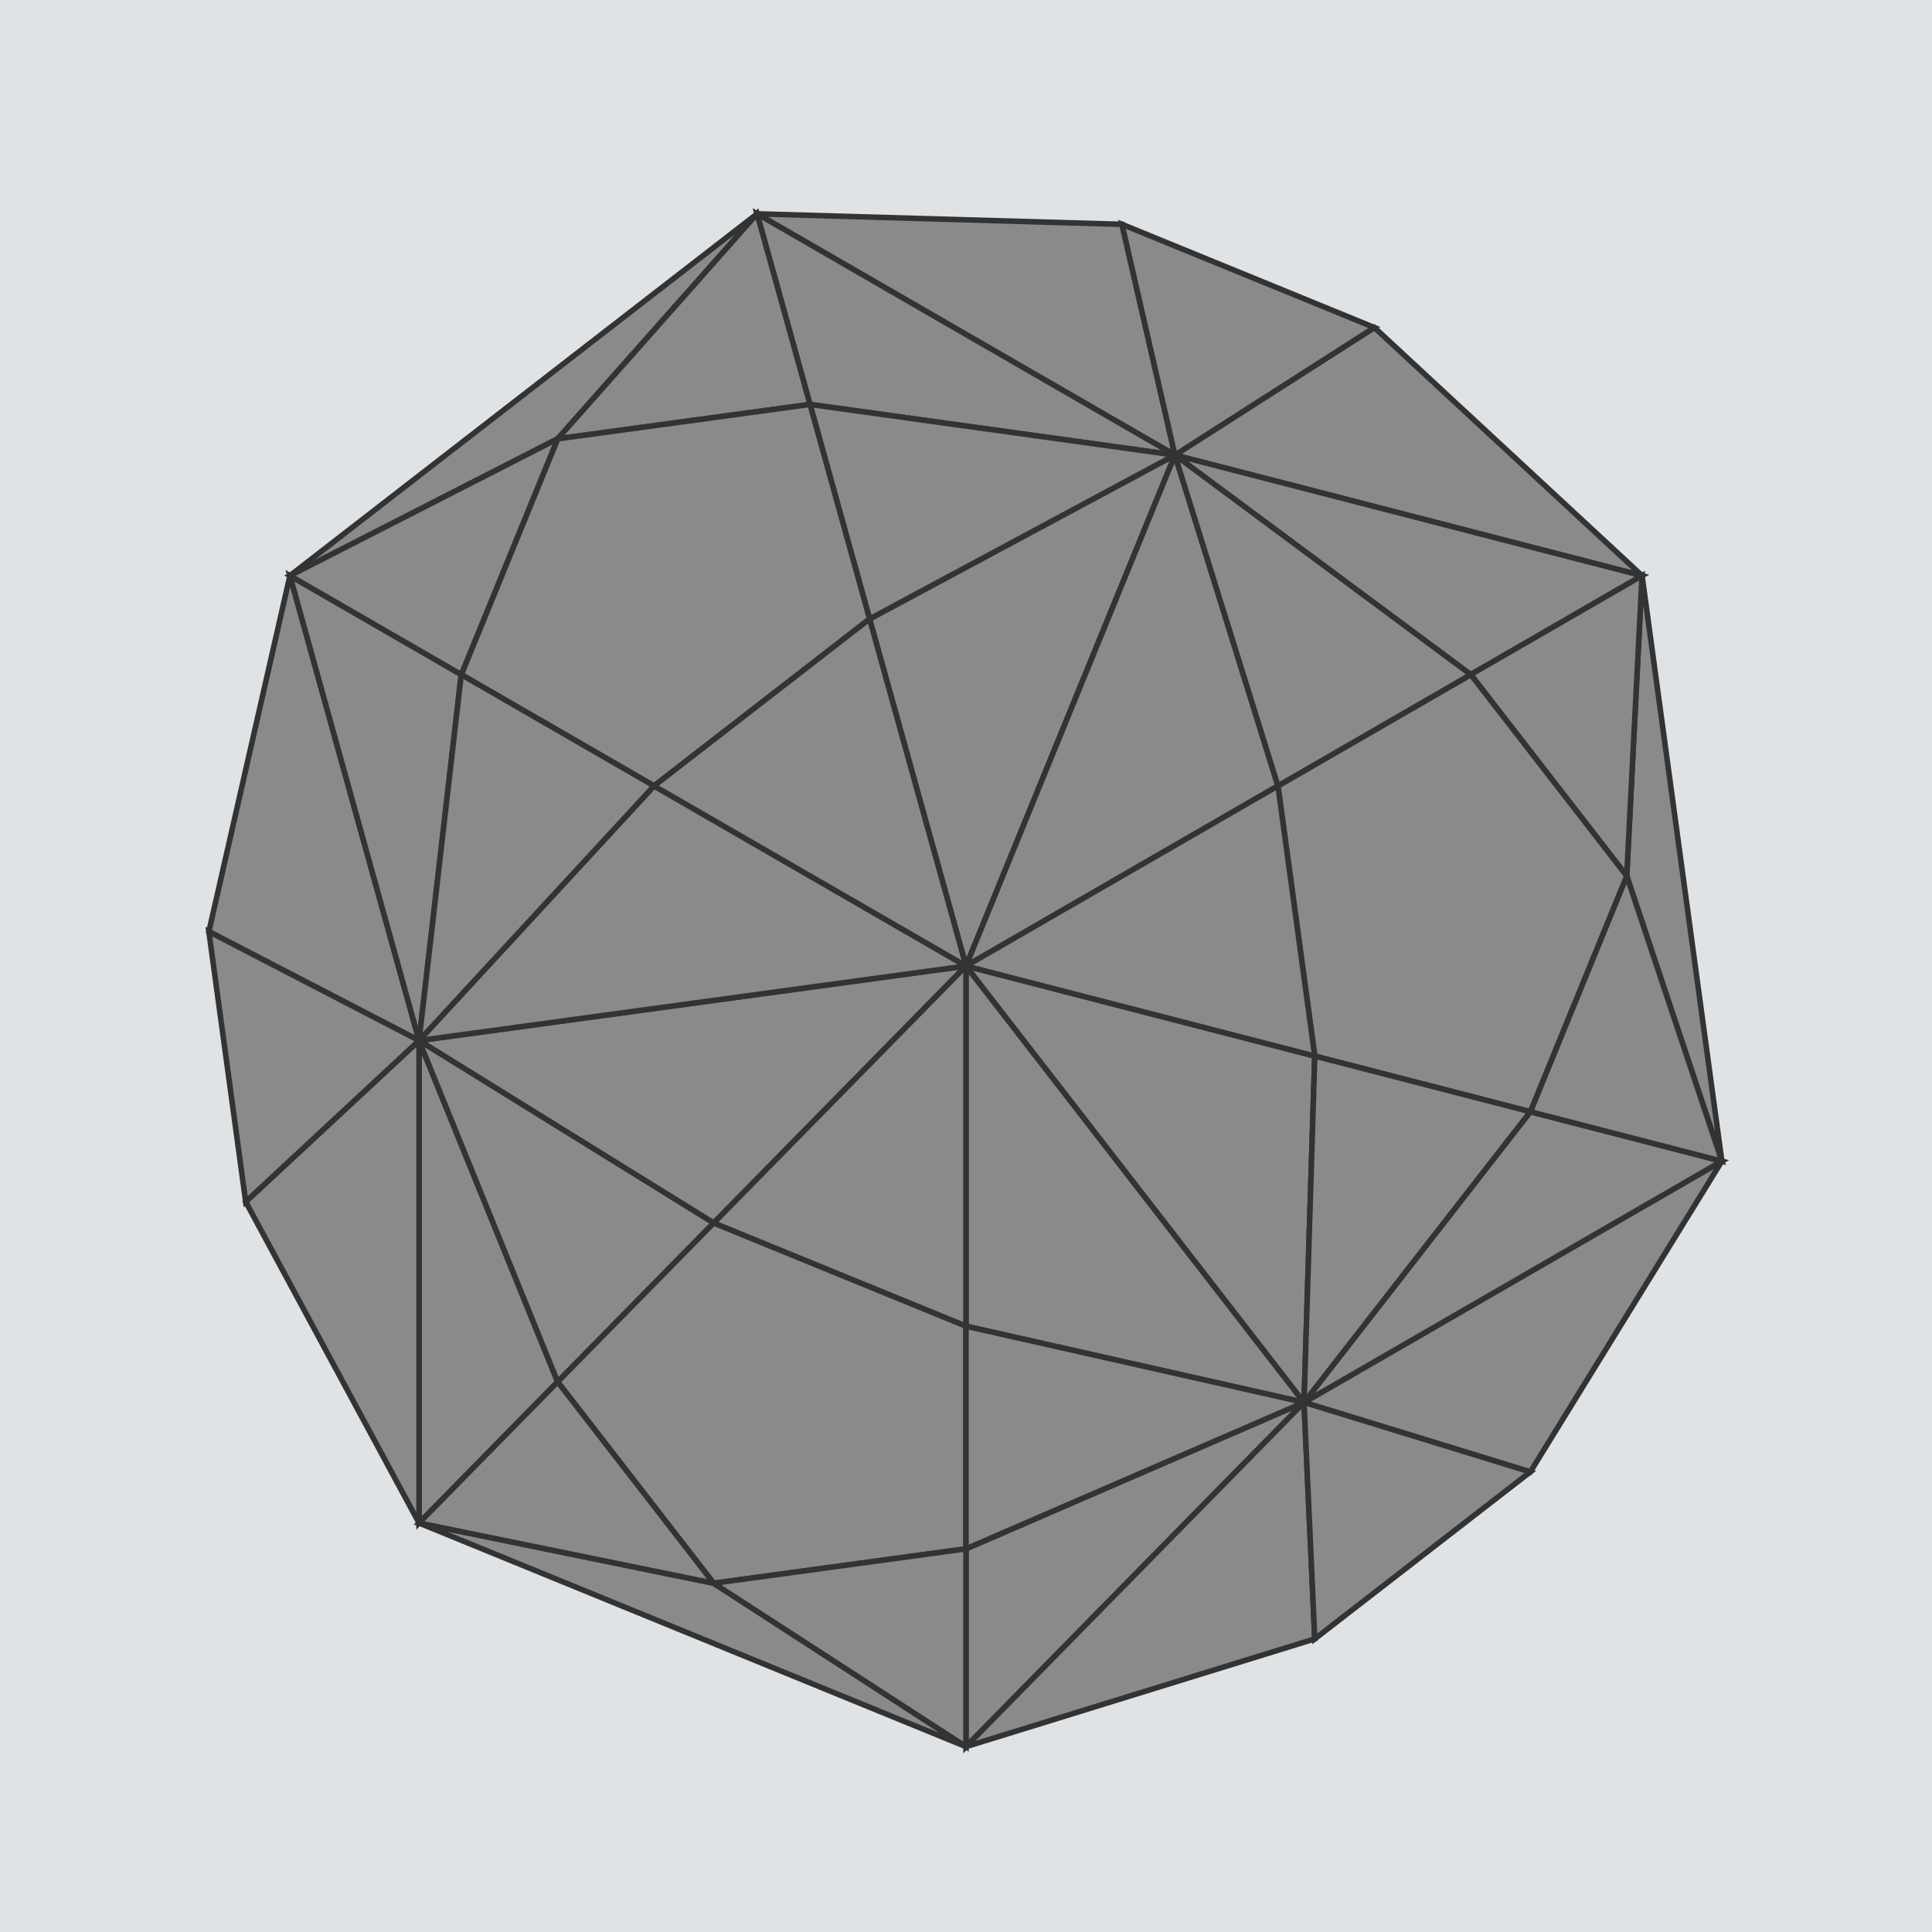
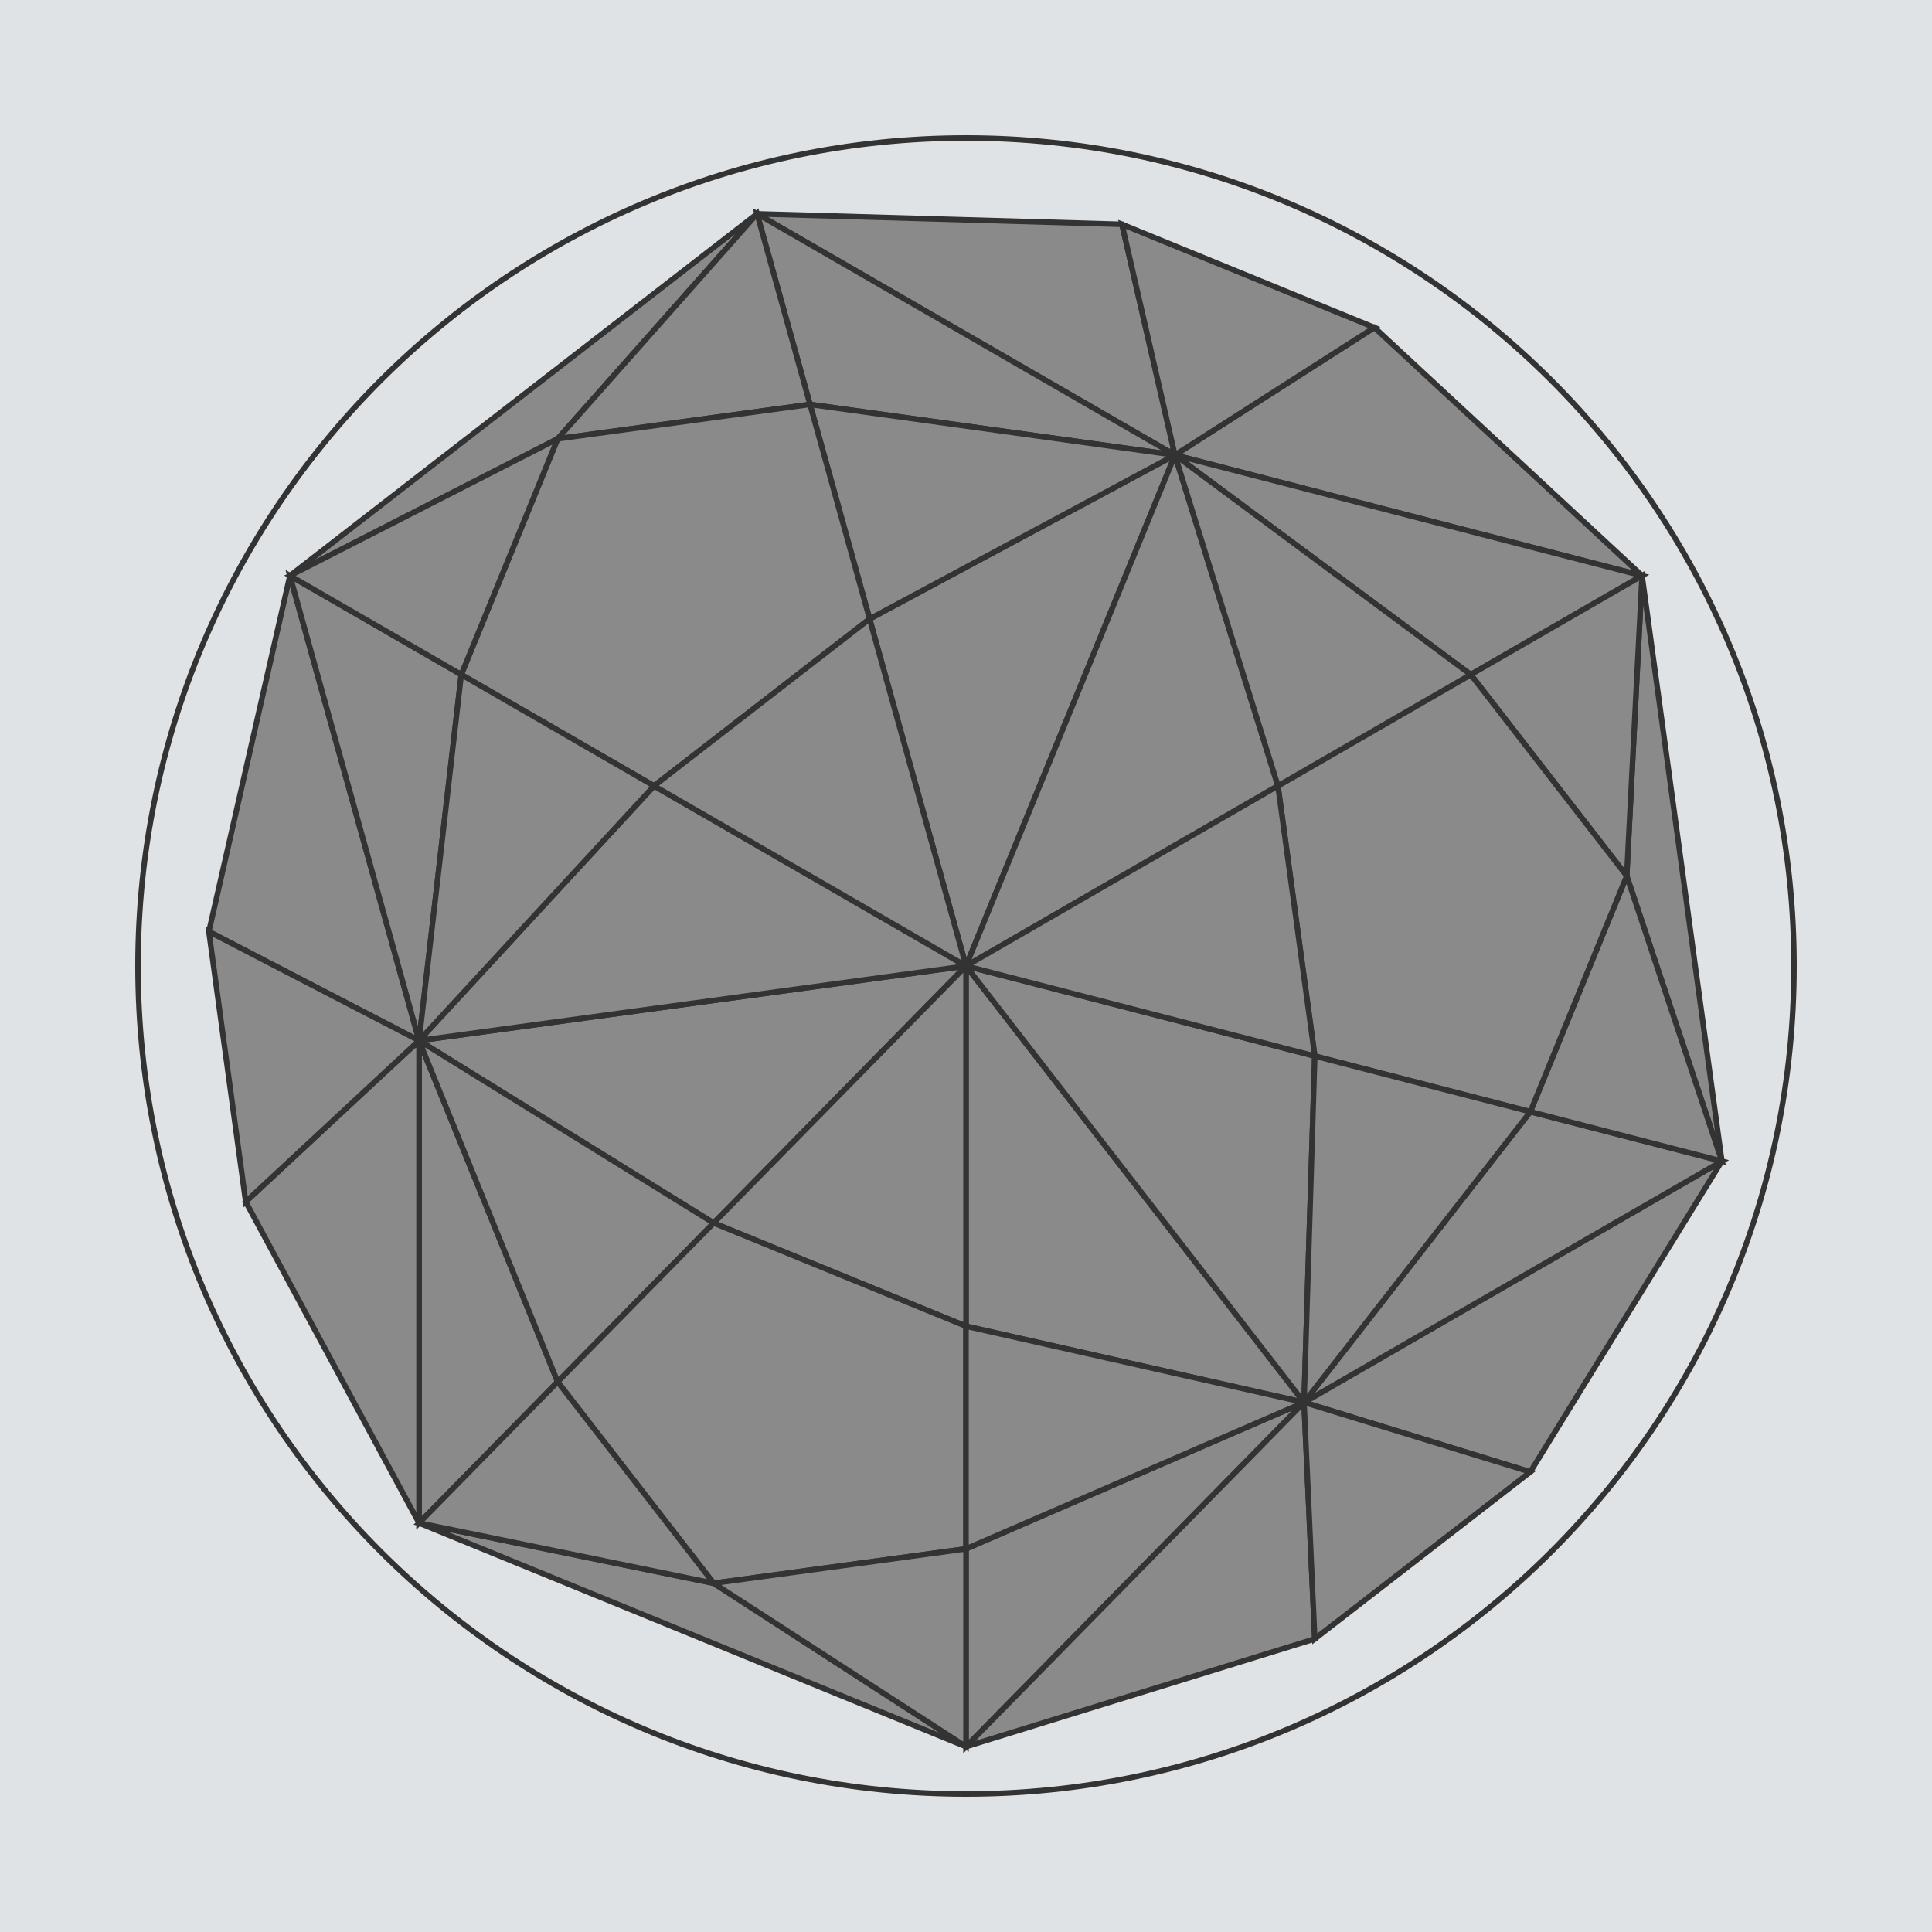
<svg xmlns="http://www.w3.org/2000/svg" viewBox="-70.00 -70.00 140.00 140.00" width="140" height="140" data-orb-view="vertex-3" data-projection="spherical">
  <rect x="-70.00" y="-70.00" width="140.00" height="140.00" fill="#dfe3e5" pointer-events="none" />
-   <path d="M-39.634,5.402 L0,0 L-18.288,18.625 L-39.634,5.402 Z" fill="#8a8a8a" stroke="#333333" stroke-width="0.4" data-face-index="0" data-sides="3" data-orb-view="vertex-3" data-projection="spherical" data-orb-base-face="0" />
-   <path d="M-39.634,40.363 L-39.634,5.402 L-29.591,30.135 L-39.634,40.363 Z" fill="#8a8a8a" stroke="#333333" stroke-width="0.4" data-face-index="1" data-sides="3" data-orb-view="vertex-3" data-projection="spherical" data-orb-base-face="0" />
-   <path d="M-0,56.569 L-39.634,40.363 L-18.288,44.727 L-0,56.569 Z" fill="#8a8a8a" stroke="#333333" stroke-width="0.4" data-face-index="2" data-sides="3" data-orb-view="vertex-3" data-projection="spherical" data-orb-base-face="0" />
-   <path d="M24.495,31.623 L-0,56.569 L0,42.234 L24.495,31.623 Z" fill="#8a8a8a" stroke="#333333" stroke-width="0.4" data-face-index="3" data-sides="3" data-orb-view="vertex-3" data-projection="spherical" data-orb-base-face="0" />
-   <path d="M0,0 L24.495,31.623 L0,26.102 L0,0 Z" fill="#8a8a8a" stroke="#333333" stroke-width="0.4" data-face-index="4" data-sides="3" data-orb-view="vertex-3" data-projection="spherical" data-orb-base-face="0" />
-   <path d="M-18.288,18.625 L0,0 L0,26.102 L-18.288,18.625 Z" fill="#8a8a8a" stroke="#333333" stroke-width="0.4" data-face-index="5" data-sides="3" data-orb-view="vertex-3" data-projection="spherical" data-orb-base-face="0" />
-   <path d="M-18.288,18.625 L-29.591,30.135 L-39.634,5.402 L-18.288,18.625 Z" fill="#8a8a8a" stroke="#333333" stroke-width="0.4" data-face-index="6" data-sides="3" data-orb-view="vertex-3" data-projection="spherical" data-orb-base-face="0" />
-   <path d="M-29.591,30.135 L-18.288,18.625 L0,26.102 L0,42.234 L-18.288,44.727 L-29.591,30.135 Z" fill="#8a8a8a" stroke="#333333" stroke-width="0.4" data-face-index="7" data-sides="5" data-orb-view="vertex-3" data-projection="spherical" data-orb-base-face="0" />
-   <path d="M-39.634,40.363 L-29.591,30.135 L-18.288,44.727 L-39.634,40.363 Z" fill="#8a8a8a" stroke="#333333" stroke-width="0.4" data-face-index="8" data-sides="3" data-orb-view="vertex-3" data-projection="spherical" data-orb-base-face="0" />
-   <path d="M-0,56.569 L-18.288,44.727 L0,42.234 L-0,56.569 Z" fill="#8a8a8a" stroke="#333333" stroke-width="0.4" data-face-index="9" data-sides="3" data-orb-view="vertex-3" data-projection="spherical" data-orb-base-face="0" />
-   <path d="M24.495,31.623 L0,42.234 L0,26.102 L24.495,31.623 Z" fill="#8a8a8a" stroke="#333333" stroke-width="0.4" data-face-index="10" data-sides="3" data-orb-view="vertex-3" data-projection="spherical" data-orb-base-face="0" />
-   <path d="M-48.99,-28.284 L-39.634,5.402 L-54.864,-2.493 L-48.99,-28.284 Z" fill="#8a8a8a" stroke="#333333" stroke-width="0.4" data-face-index="11" data-sides="3" data-orb-view="vertex-3" data-projection="spherical" data-orb-base-face="1" />
-   <path d="M-39.634,5.402 L-39.634,40.363 L-52.196,17.084 L-39.634,5.402 Z" fill="#8a8a8a" stroke="#333333" stroke-width="0.4" data-face-index="12" data-sides="3" data-orb-view="vertex-3" data-projection="spherical" data-orb-base-face="1" />
-   <path d="M-54.864,-2.493 L-39.634,5.402 L-52.196,17.084 L-54.864,-2.493 Z" fill="#8a8a8a" stroke="#333333" stroke-width="0.4" data-face-index="13" data-sides="3" data-orb-view="vertex-3" data-projection="spherical" data-orb-base-face="1" />
-   <path d="M15.139,-37.025 L-15.139,-54.505 L11.303,-53.745 L15.139,-37.025 Z" fill="#8a8a8a" stroke="#333333" stroke-width="0.4" data-face-index="14" data-sides="3" data-orb-view="vertex-3" data-projection="spherical" data-orb-base-face="4" />
-   <path d="M48.99,-28.284 L15.139,-37.025 L29.591,-46.267 L48.99,-28.284 Z" fill="#8a8a8a" stroke="#333333" stroke-width="0.4" data-face-index="15" data-sides="3" data-orb-view="vertex-3" data-projection="spherical" data-orb-base-face="4" />
-   <path d="M15.139,-37.025 L11.303,-53.745 L29.591,-46.267 L15.139,-37.025 Z" fill="#8a8a8a" stroke="#333333" stroke-width="0.4" data-face-index="16" data-sides="3" data-orb-view="vertex-3" data-projection="spherical" data-orb-base-face="4" />
-   <path d="M-15.139,-54.505 L15.139,-37.025 L-11.303,-40.694 L-15.139,-54.505 Z" fill="#8a8a8a" stroke="#333333" stroke-width="0.4" data-face-index="17" data-sides="3" data-orb-view="vertex-3" data-projection="spherical" data-orb-base-face="5" />
-   <path d="M-48.99,-28.284 L-15.139,-54.505 L-29.591,-38.201 L-48.99,-28.284 Z" fill="#8a8a8a" stroke="#333333" stroke-width="0.4" data-face-index="18" data-sides="3" data-orb-view="vertex-3" data-projection="spherical" data-orb-base-face="5" />
-   <path d="M-39.634,5.402 L-48.99,-28.284 L-36.576,-21.117 L-39.634,5.402 Z" fill="#8a8a8a" stroke="#333333" stroke-width="0.4" data-face-index="19" data-sides="3" data-orb-view="vertex-3" data-projection="spherical" data-orb-base-face="5" />
-   <path d="M-0,0 L-39.634,5.402 L-22.605,-13.051 L-0,0 Z" fill="#8a8a8a" stroke="#333333" stroke-width="0.4" data-face-index="20" data-sides="3" data-orb-view="vertex-3" data-projection="spherical" data-orb-base-face="5" />
-   <path d="M15.139,-37.025 L-0,0 L-6.985,-25.15 L15.139,-37.025 Z" fill="#8a8a8a" stroke="#333333" stroke-width="0.4" data-face-index="21" data-sides="3" data-orb-view="vertex-3" data-projection="spherical" data-orb-base-face="5" />
-   <path d="M-11.303,-40.694 L15.139,-37.025 L-6.985,-25.15 L-11.303,-40.694 Z" fill="#8a8a8a" stroke="#333333" stroke-width="0.4" data-face-index="22" data-sides="3" data-orb-view="vertex-3" data-projection="spherical" data-orb-base-face="5" />
-   <path d="M-11.303,-40.694 L-29.591,-38.201 L-15.139,-54.505 L-11.303,-40.694 Z" fill="#8a8a8a" stroke="#333333" stroke-width="0.4" data-face-index="23" data-sides="3" data-orb-view="vertex-3" data-projection="spherical" data-orb-base-face="5" />
-   <path d="M-29.591,-38.201 L-11.303,-40.694 L-6.985,-25.15 L-22.605,-13.051 L-36.576,-21.117 L-29.591,-38.201 Z" fill="#8a8a8a" stroke="#333333" stroke-width="0.4" data-face-index="24" data-sides="5" data-orb-view="vertex-3" data-projection="spherical" data-orb-base-face="5" />
-   <path d="M-48.99,-28.284 L-29.591,-38.201 L-36.576,-21.117 L-48.99,-28.284 Z" fill="#8a8a8a" stroke="#333333" stroke-width="0.4" data-face-index="25" data-sides="3" data-orb-view="vertex-3" data-projection="spherical" data-orb-base-face="5" />
-   <path d="M-39.634,5.402 L-36.576,-21.117 L-22.605,-13.051 L-39.634,5.402 Z" fill="#8a8a8a" stroke="#333333" stroke-width="0.4" data-face-index="26" data-sides="3" data-orb-view="vertex-3" data-projection="spherical" data-orb-base-face="5" />
-   <path d="M-0,0 L-22.605,-13.051 L-6.985,-25.15 L-0,0 Z" fill="#8a8a8a" stroke="#333333" stroke-width="0.4" data-face-index="27" data-sides="3" data-orb-view="vertex-3" data-projection="spherical" data-orb-base-face="5" />
-   <path d="M0,56.569 L24.495,31.623 L25.273,48.76 L0,56.569 Z" fill="#8a8a8a" stroke="#333333" stroke-width="0.4" data-face-index="28" data-sides="3" data-orb-view="vertex-3" data-projection="spherical" data-orb-base-face="10" />
-   <path d="M24.495,31.623 L54.772,14.142 L40.893,36.661 L24.495,31.623 Z" fill="#8a8a8a" stroke="#333333" stroke-width="0.4" data-face-index="29" data-sides="3" data-orb-view="vertex-3" data-projection="spherical" data-orb-base-face="10" />
-   <path d="M25.273,48.76 L24.495,31.623 L40.893,36.661 L25.273,48.76 Z" fill="#8a8a8a" stroke="#333333" stroke-width="0.4" data-face-index="30" data-sides="3" data-orb-view="vertex-3" data-projection="spherical" data-orb-base-face="10" />
-   <path d="M48.99,-28.284 L54.772,14.142 L47.879,-6.526 L48.99,-28.284 Z" fill="#8a8a8a" stroke="#333333" stroke-width="0.4" data-face-index="31" data-sides="3" data-orb-view="vertex-3" data-projection="spherical" data-orb-base-face="11" />
-   <path d="M15.139,-37.025 L48.99,-28.284 L36.576,-21.117 L15.139,-37.025 Z" fill="#8a8a8a" stroke="#333333" stroke-width="0.4" data-face-index="32" data-sides="3" data-orb-view="vertex-3" data-projection="spherical" data-orb-base-face="11" />
-   <path d="M0,-0 L15.139,-37.025 L22.605,-13.051 L0,-0 Z" fill="#8a8a8a" stroke="#333333" stroke-width="0.4" data-face-index="33" data-sides="3" data-orb-view="vertex-3" data-projection="spherical" data-orb-base-face="11" />
-   <path d="M24.495,31.623 L0,-0 L25.273,6.526 L24.495,31.623 Z" fill="#8a8a8a" stroke="#333333" stroke-width="0.4" data-face-index="34" data-sides="3" data-orb-view="vertex-3" data-projection="spherical" data-orb-base-face="11" />
-   <path d="M54.772,14.142 L24.495,31.623 L40.893,10.559 L54.772,14.142 Z" fill="#8a8a8a" stroke="#333333" stroke-width="0.4" data-face-index="35" data-sides="3" data-orb-view="vertex-3" data-projection="spherical" data-orb-base-face="11" />
-   <path d="M47.879,-6.526 L54.772,14.142 L40.893,10.559 L47.879,-6.526 Z" fill="#8a8a8a" stroke="#333333" stroke-width="0.4" data-face-index="36" data-sides="3" data-orb-view="vertex-3" data-projection="spherical" data-orb-base-face="11" />
-   <path d="M47.879,-6.526 L36.576,-21.117 L48.99,-28.284 L47.879,-6.526 Z" fill="#8a8a8a" stroke="#333333" stroke-width="0.4" data-face-index="37" data-sides="3" data-orb-view="vertex-3" data-projection="spherical" data-orb-base-face="11" />
-   <path d="M36.576,-21.117 L47.879,-6.526 L40.893,10.559 L25.273,6.526 L22.605,-13.051 L36.576,-21.117 Z" fill="#8a8a8a" stroke="#333333" stroke-width="0.4" data-face-index="38" data-sides="5" data-orb-view="vertex-3" data-projection="spherical" data-orb-base-face="11" />
-   <path d="M15.139,-37.025 L36.576,-21.117 L22.605,-13.051 L15.139,-37.025 Z" fill="#8a8a8a" stroke="#333333" stroke-width="0.4" data-face-index="39" data-sides="3" data-orb-view="vertex-3" data-projection="spherical" data-orb-base-face="11" />
-   <path d="M0,-0 L22.605,-13.051 L25.273,6.526 L0,-0 Z" fill="#8a8a8a" stroke="#333333" stroke-width="0.4" data-face-index="40" data-sides="3" data-orb-view="vertex-3" data-projection="spherical" data-orb-base-face="11" />
-   <path d="M24.495,31.623 L25.273,6.526 L40.893,10.559 L24.495,31.623 Z" fill="#8a8a8a" stroke="#333333" stroke-width="0.4" data-face-index="41" data-sides="3" data-orb-view="vertex-3" data-projection="spherical" data-orb-base-face="11" />
+   <circle cx="0" cy="0" r="60.00" fill="none" stroke="#333333" stroke-width="0.4" data-orb-silhouette="true" />
+   <clipPath id="orb-limb">
+     <circle cx="0" cy="0" r="60.00" />
+   </clipPath>
+   <g clip-path="url(#orb-limb)">
+     <path d="M-39.634,5.402 L0,0 L-18.288,18.625 L-39.634,5.402 Z" fill="#8a8a8a" stroke="#333333" stroke-width="0.4" data-face-index="0" data-sides="3" data-orb-view="vertex-3" data-projection="spherical" data-orb-base-face="0" />
+     <path d="M-39.634,40.363 L-39.634,5.402 L-29.591,30.135 L-39.634,40.363 Z" fill="#8a8a8a" stroke="#333333" stroke-width="0.4" data-face-index="1" data-sides="3" data-orb-view="vertex-3" data-projection="spherical" data-orb-base-face="0" />
+     <path d="M-0,56.569 L-39.634,40.363 L-18.288,44.727 L-0,56.569 Z" fill="#8a8a8a" stroke="#333333" stroke-width="0.4" data-face-index="2" data-sides="3" data-orb-view="vertex-3" data-projection="spherical" data-orb-base-face="0" />
+     <path d="M24.495,31.623 L-0,56.569 L0,42.234 L24.495,31.623 Z" fill="#8a8a8a" stroke="#333333" stroke-width="0.4" data-face-index="3" data-sides="3" data-orb-view="vertex-3" data-projection="spherical" data-orb-base-face="0" />
+     <path d="M0,0 L24.495,31.623 L0,26.102 L0,0 Z" fill="#8a8a8a" stroke="#333333" stroke-width="0.4" data-face-index="4" data-sides="3" data-orb-view="vertex-3" data-projection="spherical" data-orb-base-face="0" />
+     <path d="M-18.288,18.625 L0,0 L0,26.102 L-18.288,18.625 Z" fill="#8a8a8a" stroke="#333333" stroke-width="0.4" data-face-index="5" data-sides="3" data-orb-view="vertex-3" data-projection="spherical" data-orb-base-face="0" />
+     <path d="M-18.288,18.625 L-29.591,30.135 L-39.634,5.402 L-18.288,18.625 Z" fill="#8a8a8a" stroke="#333333" stroke-width="0.4" data-face-index="6" data-sides="3" data-orb-view="vertex-3" data-projection="spherical" data-orb-base-face="0" />
+     <path d="M-29.591,30.135 L-18.288,18.625 L0,26.102 L0,42.234 L-18.288,44.727 L-29.591,30.135 Z" fill="#8a8a8a" stroke="#333333" stroke-width="0.4" data-face-index="7" data-sides="5" data-orb-view="vertex-3" data-projection="spherical" data-orb-base-face="0" />
+     <path d="M-39.634,40.363 L-29.591,30.135 L-18.288,44.727 L-39.634,40.363 Z" fill="#8a8a8a" stroke="#333333" stroke-width="0.4" data-face-index="8" data-sides="3" data-orb-view="vertex-3" data-projection="spherical" data-orb-base-face="0" />
+     <path d="M-0,56.569 L-18.288,44.727 L0,42.234 L-0,56.569 Z" fill="#8a8a8a" stroke="#333333" stroke-width="0.4" data-face-index="9" data-sides="3" data-orb-view="vertex-3" data-projection="spherical" data-orb-base-face="0" />
+     <path d="M24.495,31.623 L0,42.234 L0,26.102 L24.495,31.623 Z" fill="#8a8a8a" stroke="#333333" stroke-width="0.4" data-face-index="10" data-sides="3" data-orb-view="vertex-3" data-projection="spherical" data-orb-base-face="0" />
+     <path d="M-48.99,-28.284 L-39.634,5.402 L-54.864,-2.493 L-48.99,-28.284 Z" fill="#8a8a8a" stroke="#333333" stroke-width="0.4" data-face-index="11" data-sides="3" data-orb-view="vertex-3" data-projection="spherical" data-orb-base-face="1" />
+     <path d="M-39.634,5.402 L-39.634,40.363 L-52.196,17.084 L-39.634,5.402 Z" fill="#8a8a8a" stroke="#333333" stroke-width="0.4" data-face-index="12" data-sides="3" data-orb-view="vertex-3" data-projection="spherical" data-orb-base-face="1" />
+     <path d="M-54.864,-2.493 L-39.634,5.402 L-52.196,17.084 L-54.864,-2.493 Z" fill="#8a8a8a" stroke="#333333" stroke-width="0.4" data-face-index="13" data-sides="3" data-orb-view="vertex-3" data-projection="spherical" data-orb-base-face="1" />
+     <path d="M15.139,-37.025 L-15.139,-54.505 L11.303,-53.745 L15.139,-37.025 Z" fill="#8a8a8a" stroke="#333333" stroke-width="0.4" data-face-index="14" data-sides="3" data-orb-view="vertex-3" data-projection="spherical" data-orb-base-face="4" />
+     <path d="M48.99,-28.284 L15.139,-37.025 L29.591,-46.267 L48.99,-28.284 Z" fill="#8a8a8a" stroke="#333333" stroke-width="0.4" data-face-index="15" data-sides="3" data-orb-view="vertex-3" data-projection="spherical" data-orb-base-face="4" />
+     <path d="M15.139,-37.025 L11.303,-53.745 L29.591,-46.267 L15.139,-37.025 Z" fill="#8a8a8a" stroke="#333333" stroke-width="0.4" data-face-index="16" data-sides="3" data-orb-view="vertex-3" data-projection="spherical" data-orb-base-face="4" />
+     <path d="M-15.139,-54.505 L15.139,-37.025 L-11.303,-40.694 L-15.139,-54.505 Z" fill="#8a8a8a" stroke="#333333" stroke-width="0.4" data-face-index="17" data-sides="3" data-orb-view="vertex-3" data-projection="spherical" data-orb-base-face="5" />
+     <path d="M-48.99,-28.284 L-15.139,-54.505 L-29.591,-38.201 L-48.99,-28.284 Z" fill="#8a8a8a" stroke="#333333" stroke-width="0.4" data-face-index="18" data-sides="3" data-orb-view="vertex-3" data-projection="spherical" data-orb-base-face="5" />
+     <path d="M-39.634,5.402 L-48.99,-28.284 L-36.576,-21.117 L-39.634,5.402 Z" fill="#8a8a8a" stroke="#333333" stroke-width="0.4" data-face-index="19" data-sides="3" data-orb-view="vertex-3" data-projection="spherical" data-orb-base-face="5" />
+     <path d="M-0,0 L-39.634,5.402 L-22.605,-13.051 L-0,0 Z" fill="#8a8a8a" stroke="#333333" stroke-width="0.4" data-face-index="20" data-sides="3" data-orb-view="vertex-3" data-projection="spherical" data-orb-base-face="5" />
+     <path d="M15.139,-37.025 L-0,0 L-6.985,-25.15 L15.139,-37.025 Z" fill="#8a8a8a" stroke="#333333" stroke-width="0.4" data-face-index="21" data-sides="3" data-orb-view="vertex-3" data-projection="spherical" data-orb-base-face="5" />
+     <path d="M-11.303,-40.694 L15.139,-37.025 L-6.985,-25.15 L-11.303,-40.694 Z" fill="#8a8a8a" stroke="#333333" stroke-width="0.4" data-face-index="22" data-sides="3" data-orb-view="vertex-3" data-projection="spherical" data-orb-base-face="5" />
+     <path d="M-11.303,-40.694 L-29.591,-38.201 L-15.139,-54.505 L-11.303,-40.694 Z" fill="#8a8a8a" stroke="#333333" stroke-width="0.4" data-face-index="23" data-sides="3" data-orb-view="vertex-3" data-projection="spherical" data-orb-base-face="5" />
+     <path d="M-29.591,-38.201 L-11.303,-40.694 L-6.985,-25.15 L-22.605,-13.051 L-36.576,-21.117 L-29.591,-38.201 Z" fill="#8a8a8a" stroke="#333333" stroke-width="0.4" data-face-index="24" data-sides="5" data-orb-view="vertex-3" data-projection="spherical" data-orb-base-face="5" />
+     <path d="M-48.99,-28.284 L-29.591,-38.201 L-36.576,-21.117 L-48.99,-28.284 Z" fill="#8a8a8a" stroke="#333333" stroke-width="0.4" data-face-index="25" data-sides="3" data-orb-view="vertex-3" data-projection="spherical" data-orb-base-face="5" />
+     <path d="M-39.634,5.402 L-36.576,-21.117 L-22.605,-13.051 L-39.634,5.402 Z" fill="#8a8a8a" stroke="#333333" stroke-width="0.4" data-face-index="26" data-sides="3" data-orb-view="vertex-3" data-projection="spherical" data-orb-base-face="5" />
+     <path d="M-0,0 L-22.605,-13.051 L-6.985,-25.15 L-0,0 Z" fill="#8a8a8a" stroke="#333333" stroke-width="0.4" data-face-index="27" data-sides="3" data-orb-view="vertex-3" data-projection="spherical" data-orb-base-face="5" />
+     <path d="M0,56.569 L24.495,31.623 L25.273,48.76 L0,56.569 Z" fill="#8a8a8a" stroke="#333333" stroke-width="0.4" data-face-index="28" data-sides="3" data-orb-view="vertex-3" data-projection="spherical" data-orb-base-face="10" />
+     <path d="M24.495,31.623 L54.772,14.142 L40.893,36.661 L24.495,31.623 Z" fill="#8a8a8a" stroke="#333333" stroke-width="0.4" data-face-index="29" data-sides="3" data-orb-view="vertex-3" data-projection="spherical" data-orb-base-face="10" />
+     <path d="M25.273,48.76 L24.495,31.623 L40.893,36.661 L25.273,48.76 Z" fill="#8a8a8a" stroke="#333333" stroke-width="0.4" data-face-index="30" data-sides="3" data-orb-view="vertex-3" data-projection="spherical" data-orb-base-face="10" />
+     <path d="M48.99,-28.284 L54.772,14.142 L47.879,-6.526 L48.99,-28.284 Z" fill="#8a8a8a" stroke="#333333" stroke-width="0.4" data-face-index="31" data-sides="3" data-orb-view="vertex-3" data-projection="spherical" data-orb-base-face="11" />
+     <path d="M15.139,-37.025 L48.99,-28.284 L36.576,-21.117 L15.139,-37.025 Z" fill="#8a8a8a" stroke="#333333" stroke-width="0.4" data-face-index="32" data-sides="3" data-orb-view="vertex-3" data-projection="spherical" data-orb-base-face="11" />
+     <path d="M0,-0 L15.139,-37.025 L22.605,-13.051 L0,-0 Z" fill="#8a8a8a" stroke="#333333" stroke-width="0.4" data-face-index="33" data-sides="3" data-orb-view="vertex-3" data-projection="spherical" data-orb-base-face="11" />
+     <path d="M24.495,31.623 L0,-0 L25.273,6.526 L24.495,31.623 Z" fill="#8a8a8a" stroke="#333333" stroke-width="0.4" data-face-index="34" data-sides="3" data-orb-view="vertex-3" data-projection="spherical" data-orb-base-face="11" />
+     <path d="M54.772,14.142 L24.495,31.623 L40.893,10.559 L54.772,14.142 Z" fill="#8a8a8a" stroke="#333333" stroke-width="0.4" data-face-index="35" data-sides="3" data-orb-view="vertex-3" data-projection="spherical" data-orb-base-face="11" />
+     <path d="M47.879,-6.526 L54.772,14.142 L40.893,10.559 L47.879,-6.526 Z" fill="#8a8a8a" stroke="#333333" stroke-width="0.4" data-face-index="36" data-sides="3" data-orb-view="vertex-3" data-projection="spherical" data-orb-base-face="11" />
+     <path d="M47.879,-6.526 L36.576,-21.117 L48.99,-28.284 L47.879,-6.526 Z" fill="#8a8a8a" stroke="#333333" stroke-width="0.4" data-face-index="37" data-sides="3" data-orb-view="vertex-3" data-projection="spherical" data-orb-base-face="11" />
+     <path d="M36.576,-21.117 L47.879,-6.526 L40.893,10.559 L25.273,6.526 L22.605,-13.051 L36.576,-21.117 Z" fill="#8a8a8a" stroke="#333333" stroke-width="0.4" data-face-index="38" data-sides="5" data-orb-view="vertex-3" data-projection="spherical" data-orb-base-face="11" />
+     <path d="M15.139,-37.025 L36.576,-21.117 L22.605,-13.051 L15.139,-37.025 Z" fill="#8a8a8a" stroke="#333333" stroke-width="0.4" data-face-index="39" data-sides="3" data-orb-view="vertex-3" data-projection="spherical" data-orb-base-face="11" />
+     <path d="M0,-0 L22.605,-13.051 L25.273,6.526 L0,-0 Z" fill="#8a8a8a" stroke="#333333" stroke-width="0.4" data-face-index="40" data-sides="3" data-orb-view="vertex-3" data-projection="spherical" data-orb-base-face="11" />
+     <path d="M24.495,31.623 L25.273,6.526 L40.893,10.559 L24.495,31.623 Z" fill="#8a8a8a" stroke="#333333" stroke-width="0.4" data-face-index="41" data-sides="3" data-orb-view="vertex-3" data-projection="spherical" data-orb-base-face="11" />
+   </g>
</svg>
